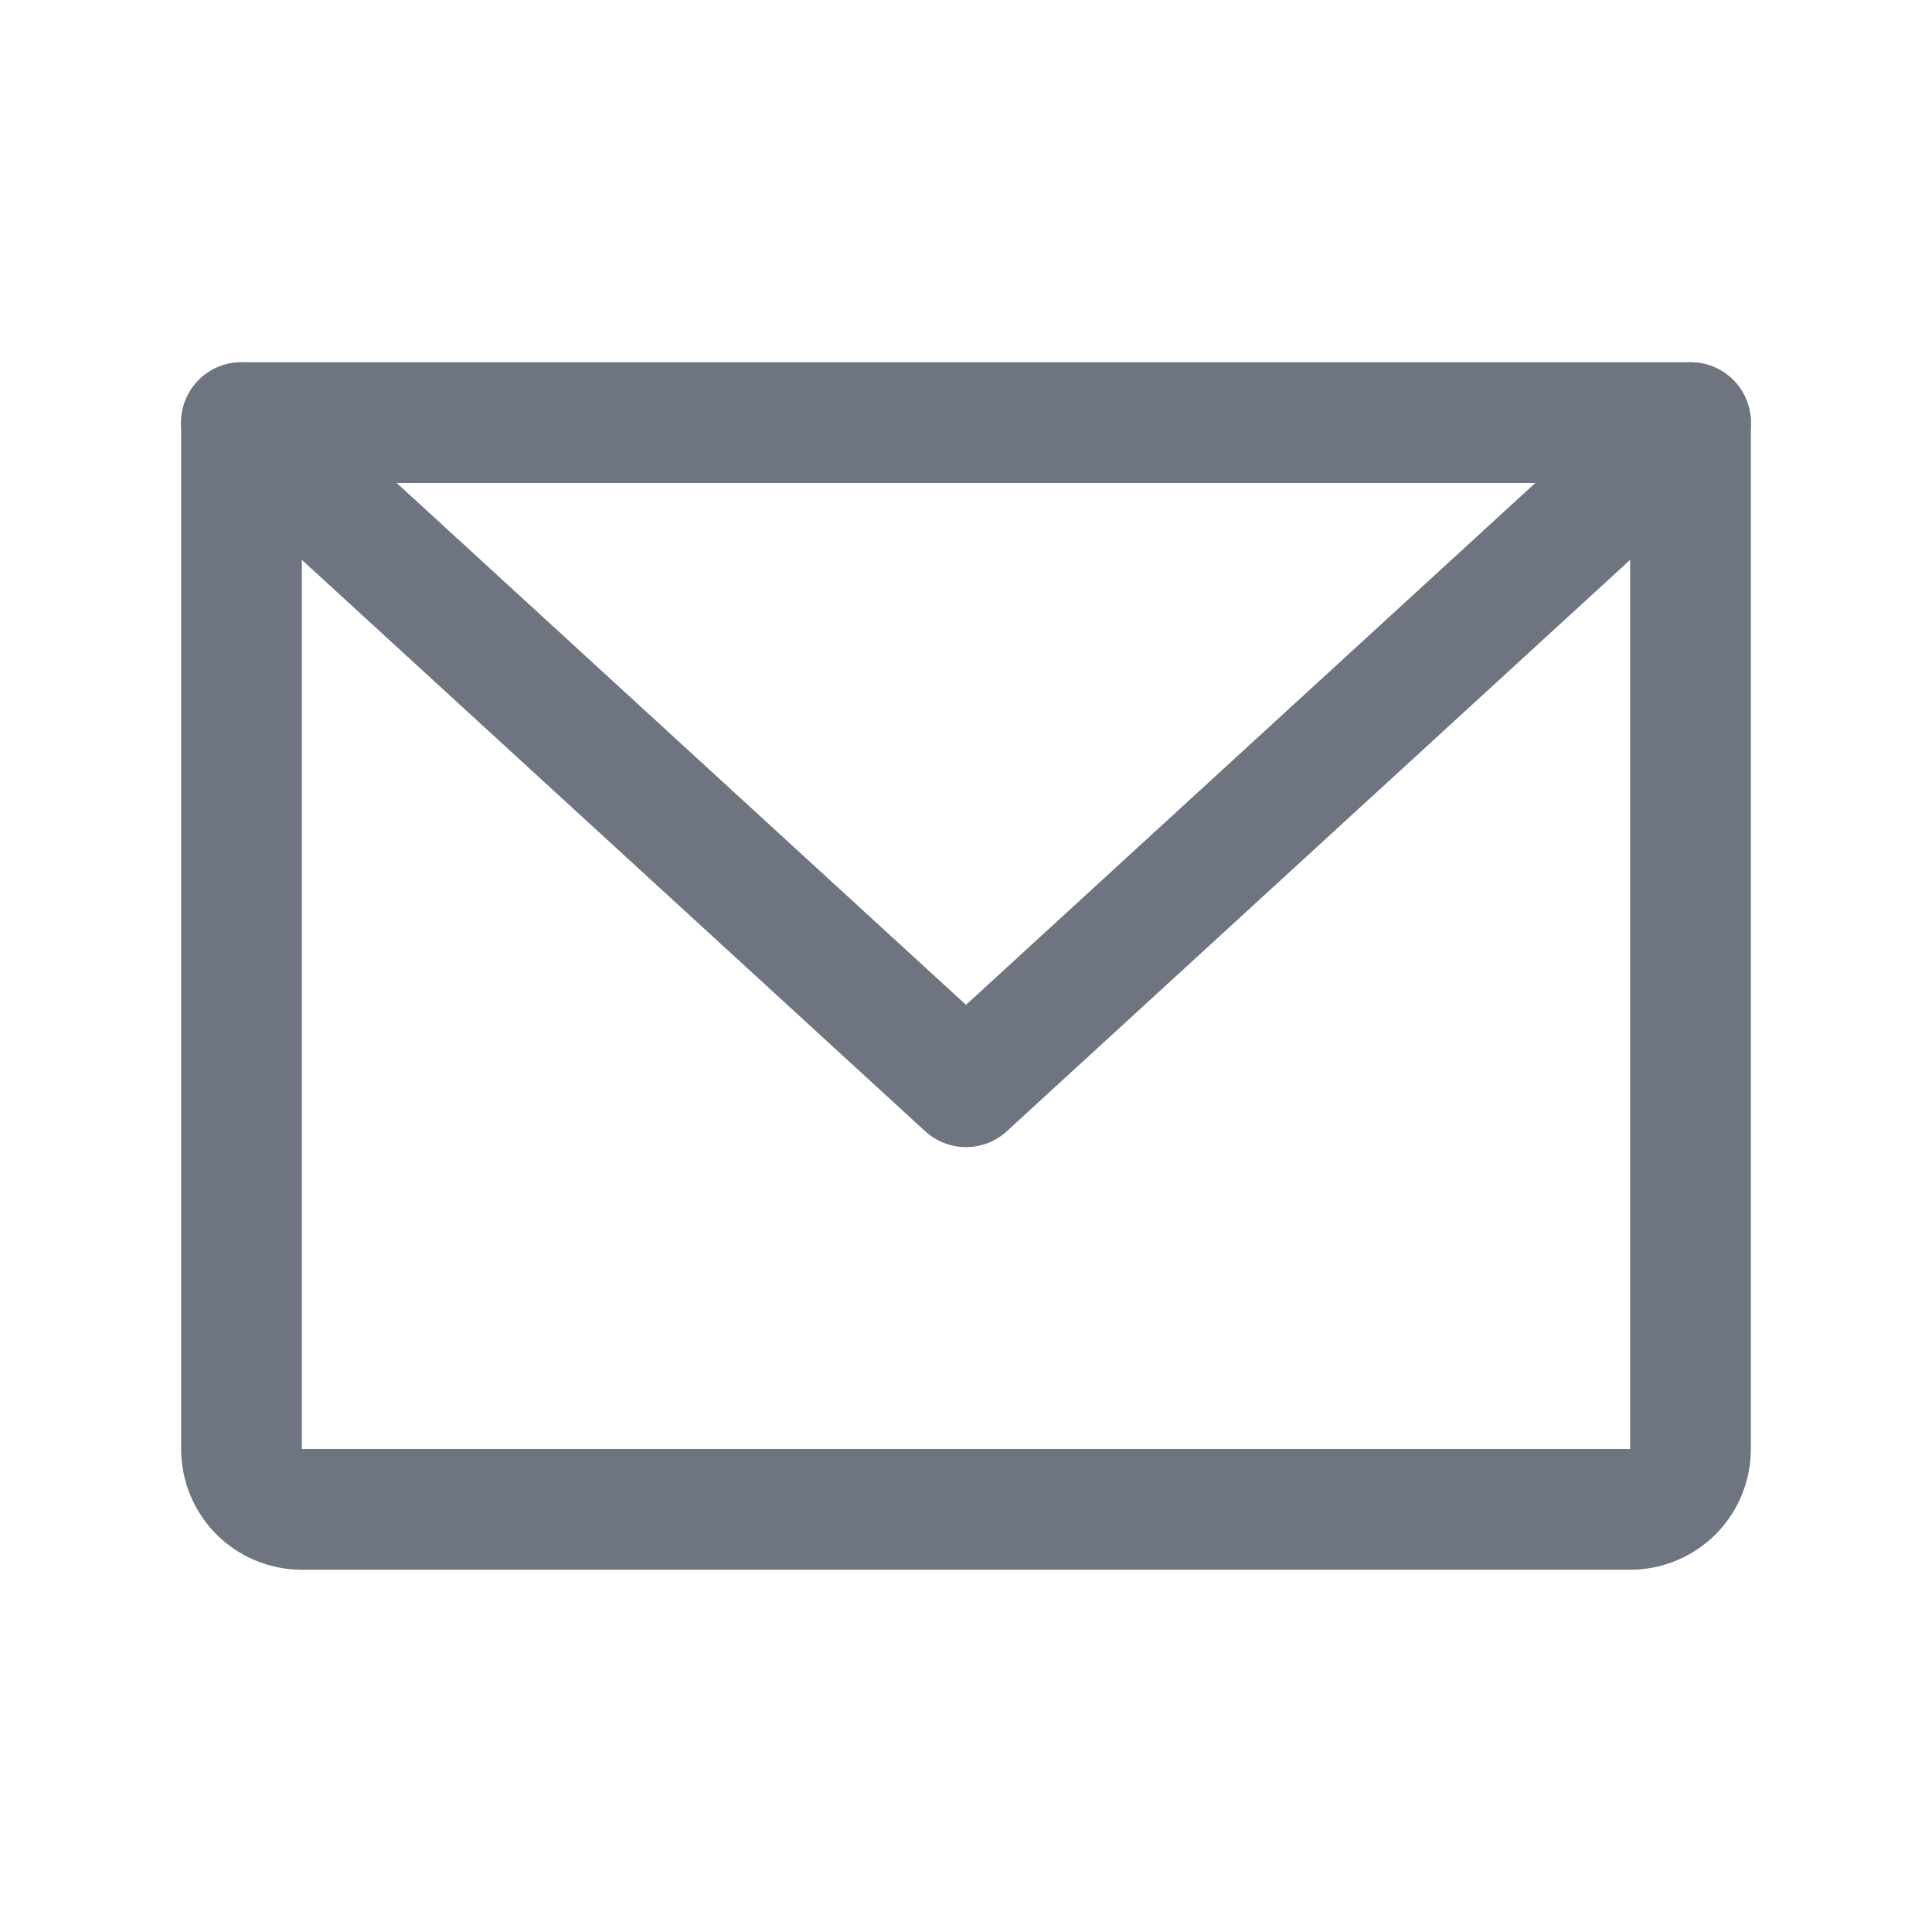
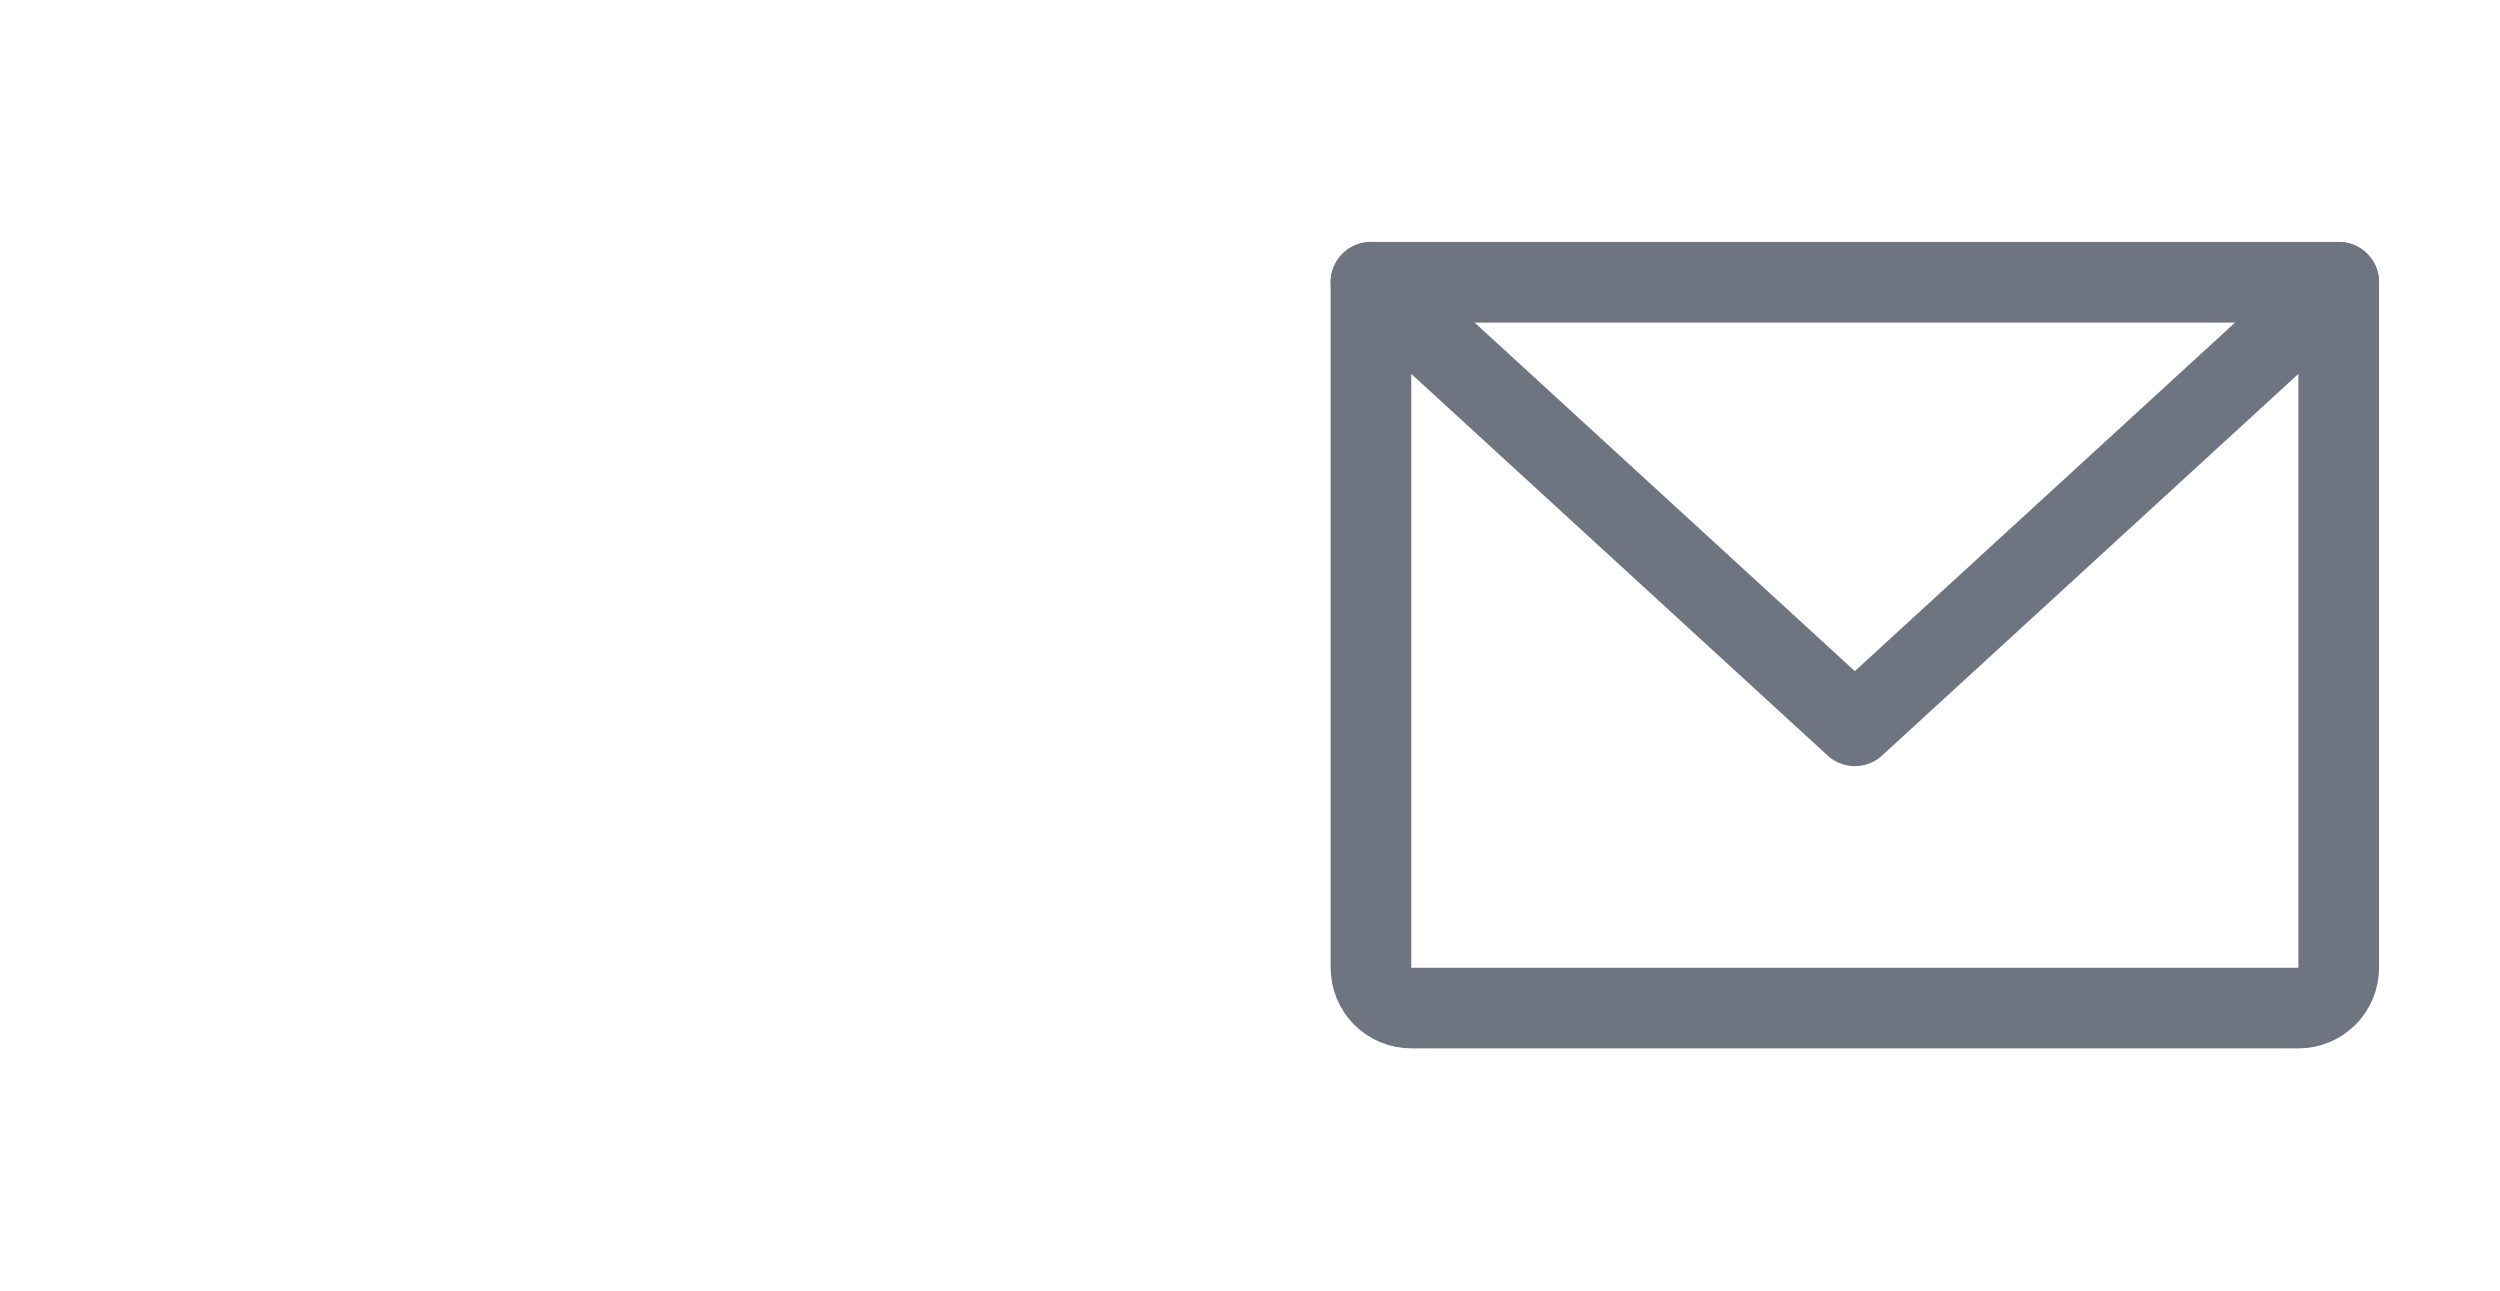
- <svg xmlns="http://www.w3.org/2000/svg" width="16" height="16" viewBox="0 0 16 16" fill="none">
-   <path d="M2 3.5H14V12C14 12.133 13.947 12.26 13.854 12.354C13.76 12.447 13.633 12.5 13.5 12.5H2.5C2.367 12.5 2.24 12.447 2.146 12.354C2.053 12.26 2 12.133 2 12V3.5Z" stroke="#6F7580" stroke-linecap="round" stroke-linejoin="round" />
-   <path d="M14 3.5L8 9L2 3.5" stroke="#6F7580" stroke-linecap="round" stroke-linejoin="round" />
+ <svg xmlns="http://www.w3.org/2000/svg" width="31" height="16" viewBox="0 0 31 16" fill="none">
+   <path d="M17 3.5H29V12C29 12.133 28.947 12.26 28.854 12.354C28.76 12.447 28.633 12.5 28.5 12.5H17.5C17.367 12.5 17.24 12.447 17.146 12.354C17.053 12.26 17 12.133 17 12V3.5Z" stroke="#6F7580" stroke-linecap="round" stroke-linejoin="round" />
+   <path d="M29 3.5L23 9L17 3.5" stroke="#6F7580" stroke-linecap="round" stroke-linejoin="round" />
</svg>
